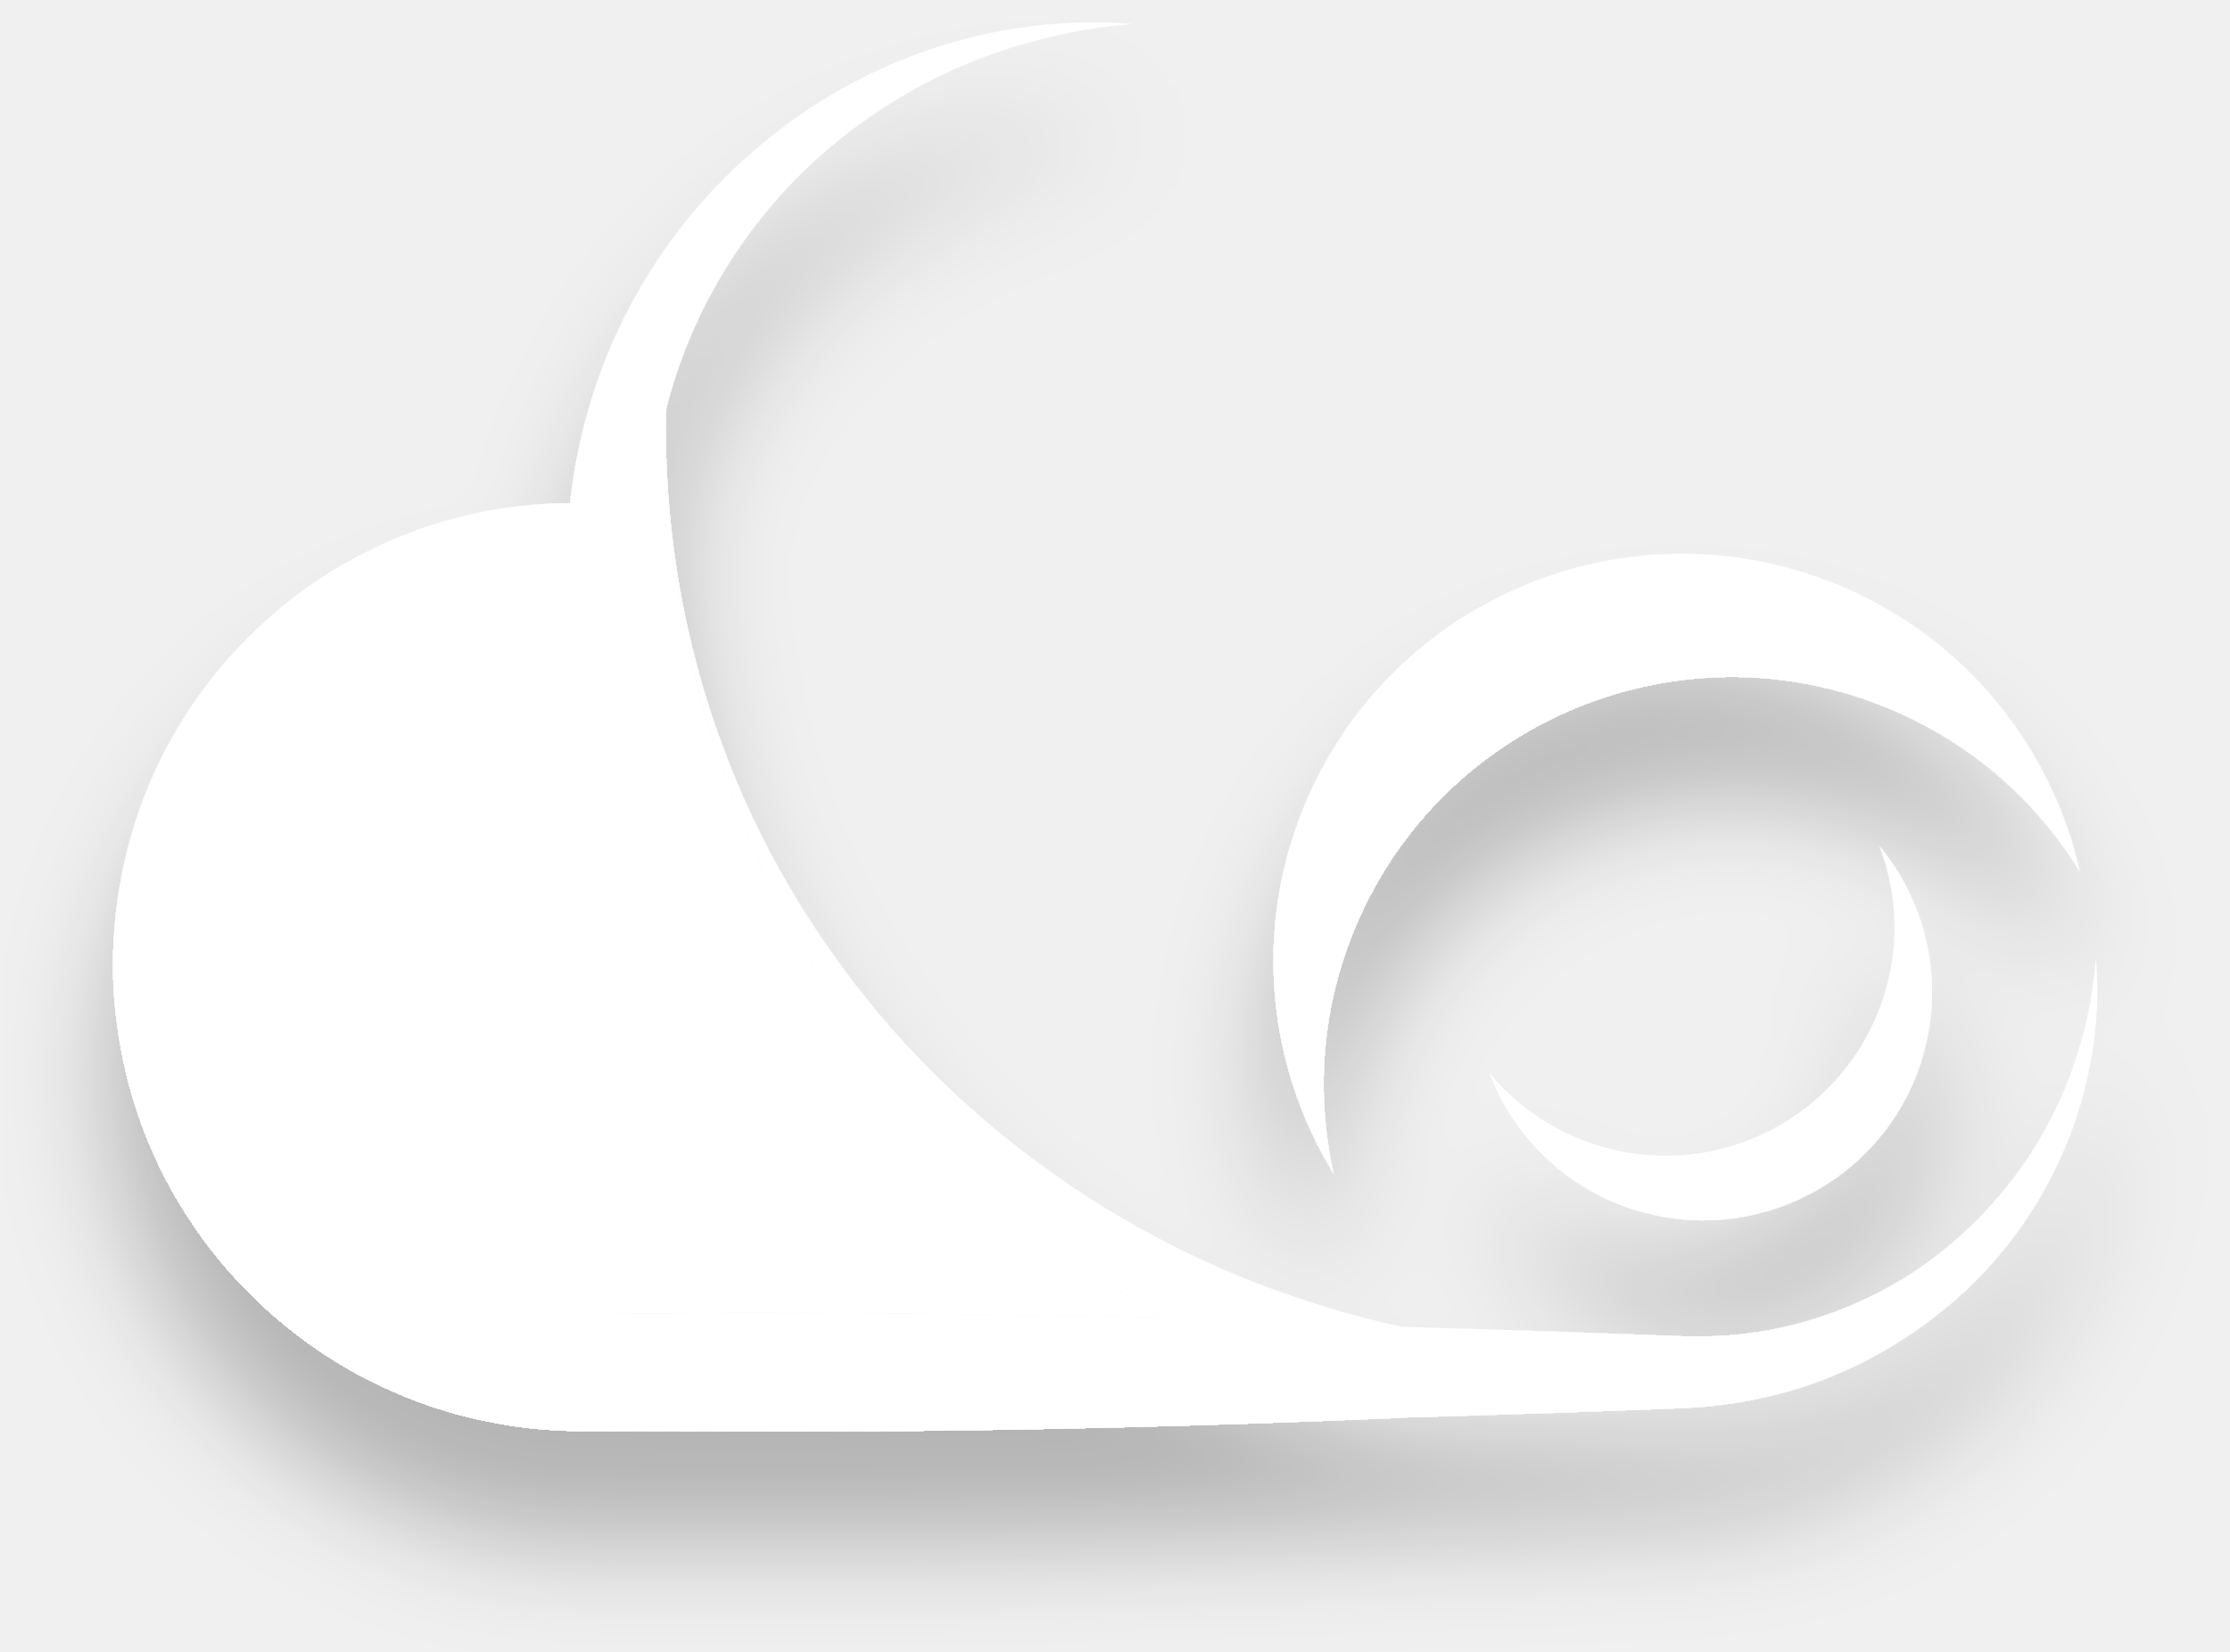
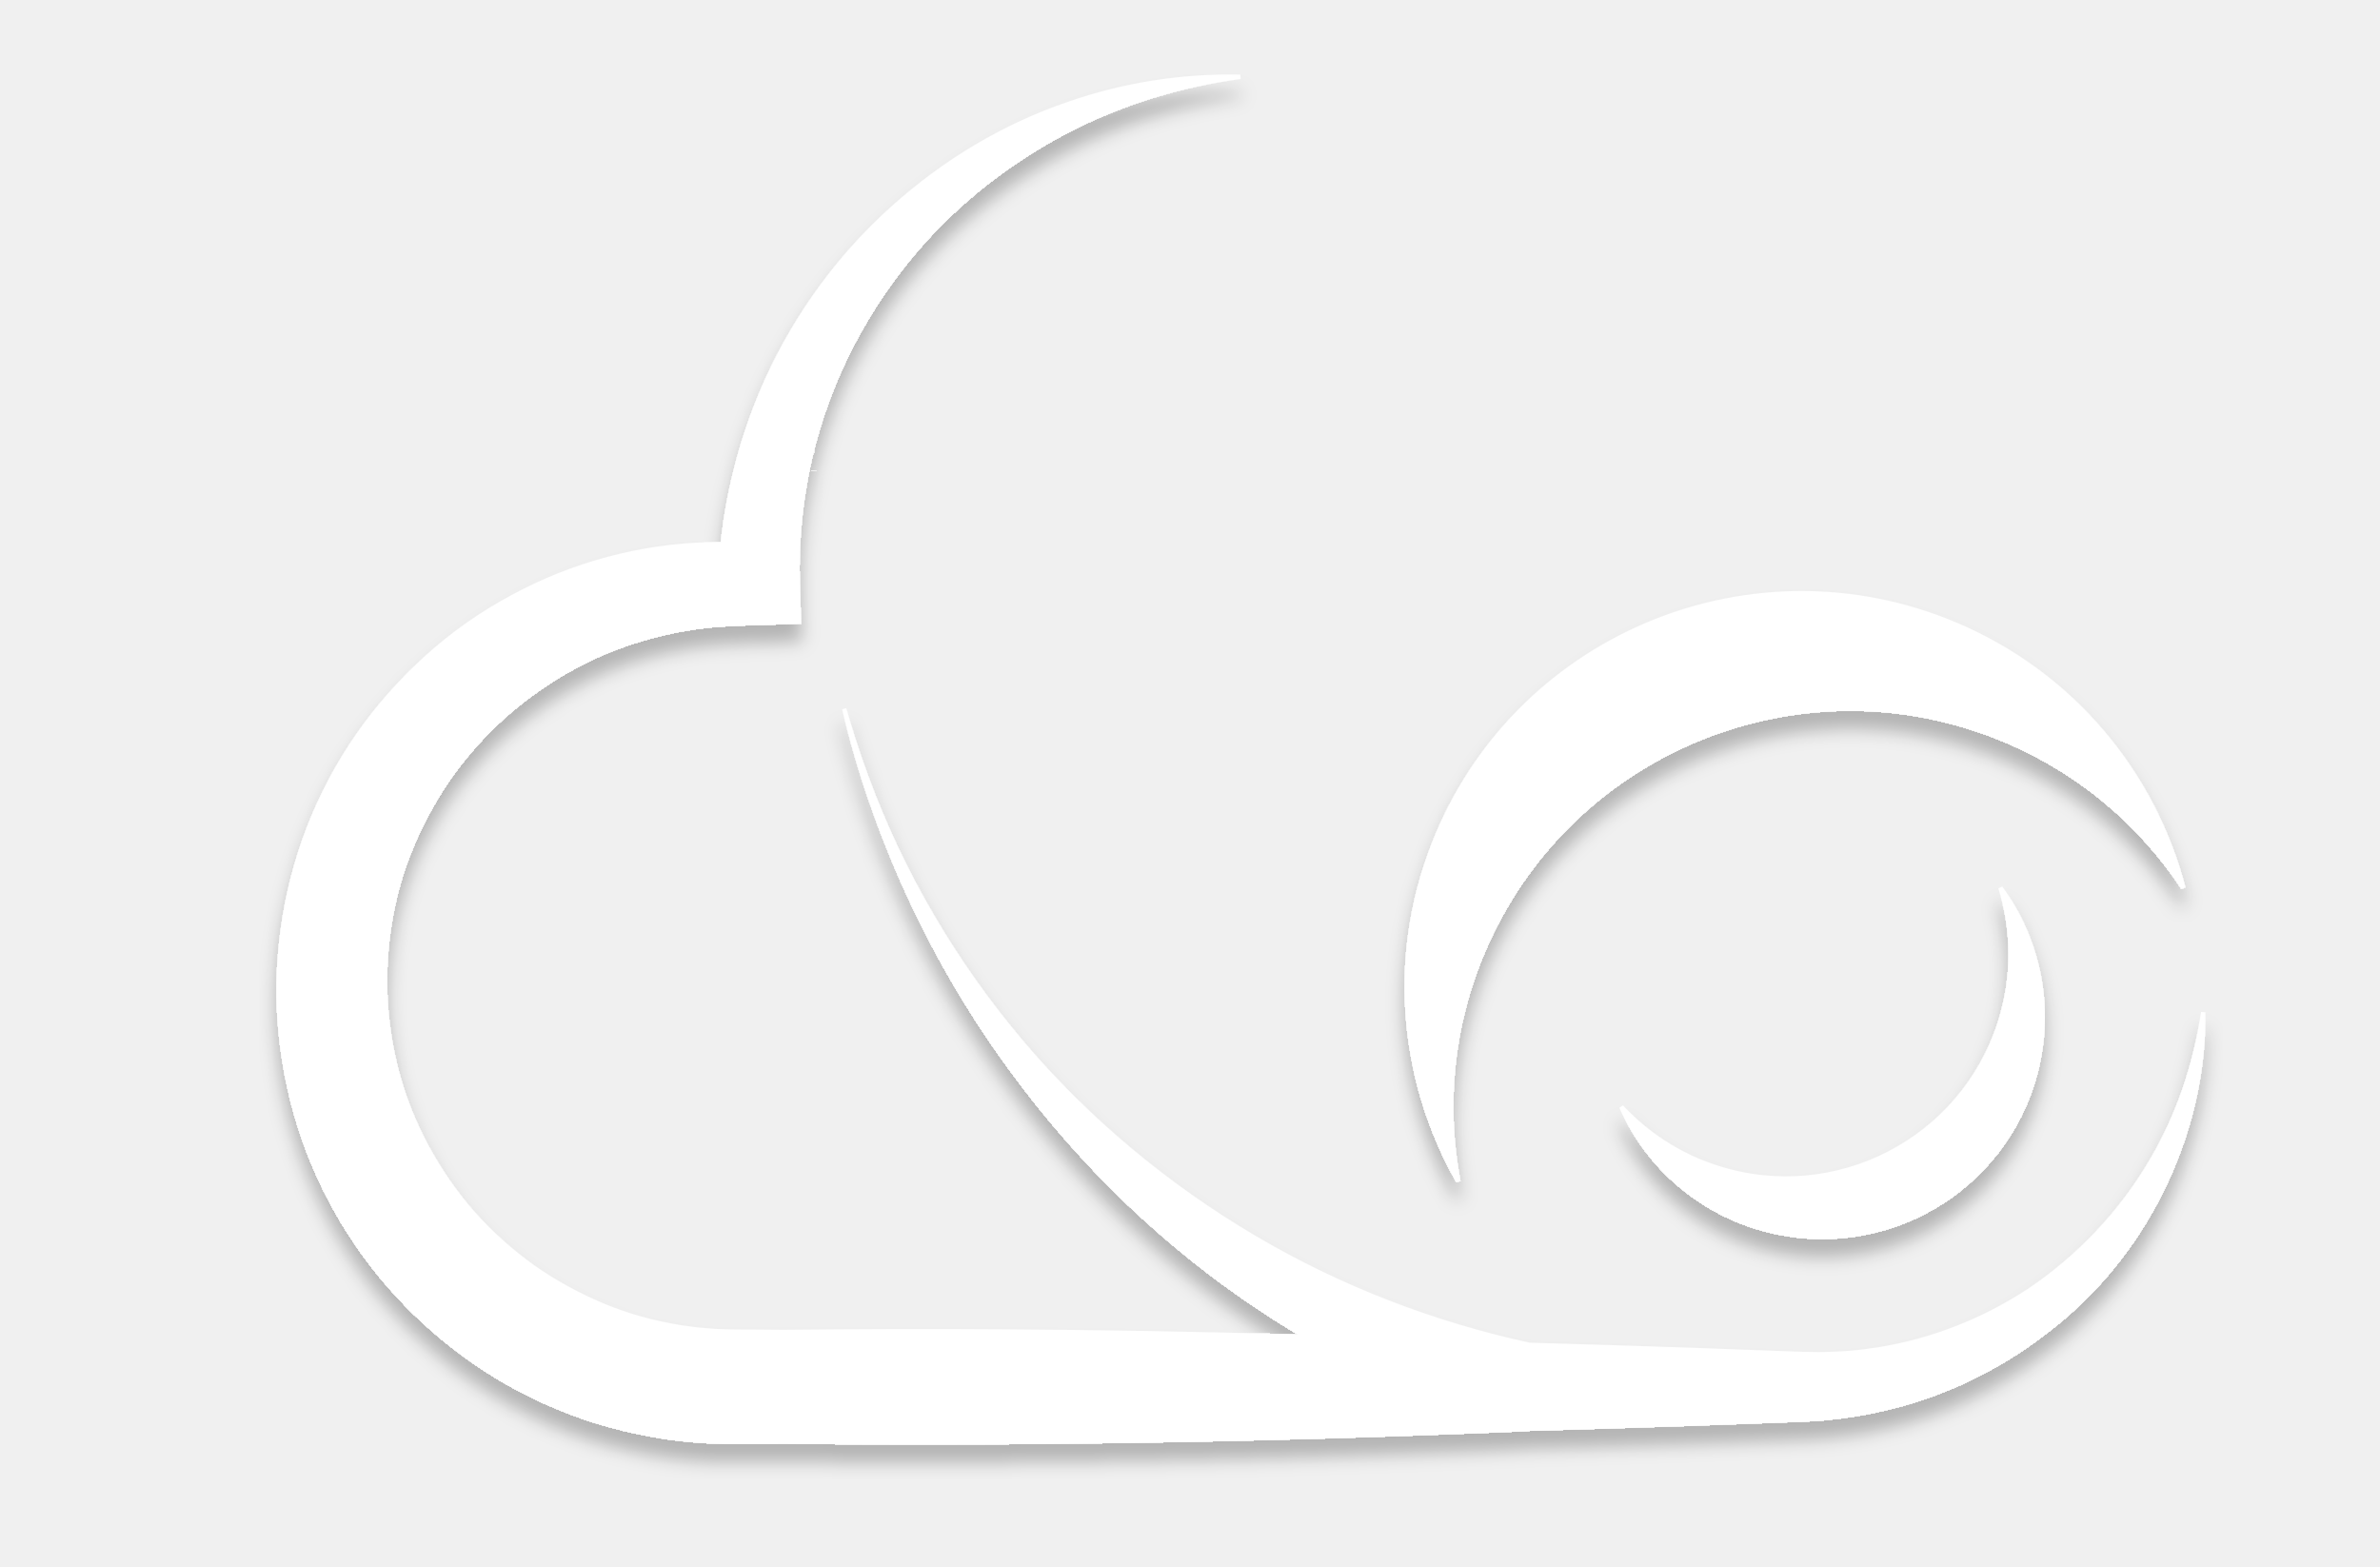
- <svg xmlns="http://www.w3.org/2000/svg" width="81" height="60" viewBox="0 0 81 60" fill="none">
-   <g filter="url(#filter0_d_1156_2)">
-     <path fill-rule="evenodd" clip-rule="evenodd" d="M42.262 47.887C38.599 47.786 34.937 47.718 31.275 47.697C30.193 47.689 29.11 47.685 28.027 47.685C25.88 47.685 23.731 47.7 21.584 47.725C21.497 47.728 21.415 47.73 21.337 47.73C21.028 47.73 20.774 47.71 20.488 47.704L19.965 47.688C19.791 47.683 19.621 47.645 19.448 47.625C19.105 47.569 18.754 47.55 18.416 47.471L17.396 47.239C16.054 46.853 14.771 46.257 13.587 45.49C11.21 43.952 9.367 41.595 8.321 38.891C7.833 37.525 7.542 36.076 7.475 34.596L7.469 33.483C7.496 33.114 7.54 32.745 7.574 32.373C7.59 31.997 7.698 31.639 7.762 31.27L7.872 30.717L8.036 30.18C8.456 28.737 9.112 27.342 10.009 26.101C10.893 24.851 11.986 23.735 13.238 22.809C15.703 21.018 18.761 20.055 21.9 20.055C21.976 20.055 22.052 20.055 22.128 20.056L22.131 20.057L22.139 20.056C22.252 20.053 22.341 19.96 22.338 19.847C22.295 18.253 22.463 16.651 22.83 15.09C23.201 13.578 23.766 12.111 24.501 10.731C24.286 12.346 24.174 13.975 24.181 15.603L24.181 15.607L24.181 15.613C24.173 19.492 24.778 23.369 25.949 27.083C27.134 30.793 28.88 34.346 31.166 37.558C33.445 40.772 36.24 43.665 39.472 46.034C40.369 46.694 41.303 47.309 42.262 47.887Z" fill="white" />
-     <path fill-rule="evenodd" clip-rule="evenodd" d="M68.679 25.761C71.645 27.011 73.987 29.114 75.547 31.66C74.53 27.168 71.435 23.213 66.858 21.283C59.315 18.102 50.616 21.624 47.428 29.149C45.493 33.715 46.036 38.703 48.444 42.632C47.785 39.721 47.996 36.585 49.249 33.627C52.437 26.102 61.136 22.58 68.679 25.761Z" fill="white" />
-     <path fill-rule="evenodd" clip-rule="evenodd" d="M58.363 41.7C56.619 41.237 55.155 40.252 54.091 38.96C55.005 41.375 57.032 43.329 59.723 44.044C64.157 45.222 68.712 42.59 69.896 38.165C70.614 35.48 69.925 32.753 68.282 30.759C68.875 32.324 69.002 34.081 68.536 35.821C67.352 40.246 62.798 42.878 58.363 41.7Z" fill="white" />
-     <path fill-rule="evenodd" clip-rule="evenodd" d="M76.129 34.845C75.936 37.169 75.246 39.407 74.103 41.351C72.962 43.295 71.389 44.94 69.573 46.167C67.741 47.376 65.663 48.151 63.54 48.427C63.01 48.502 62.475 48.531 61.943 48.543C61.676 48.551 61.409 48.537 61.144 48.537L60.277 48.506L56.79 48.378C54.836 48.311 52.882 48.252 50.927 48.196C47.362 47.419 43.882 46.089 40.683 44.202C37.441 42.289 34.472 39.834 31.998 36.913C29.528 33.993 27.533 30.628 26.208 26.994C24.863 23.367 24.195 19.487 24.181 15.607L24.181 15.613C24.172 19.492 24.778 23.37 25.949 27.083C27.133 30.793 28.879 34.346 31.166 37.558C33.445 40.772 36.239 43.665 39.471 46.034C40.369 46.694 41.302 47.309 42.261 47.887C38.599 47.786 34.937 47.718 31.275 47.697C28.527 47.676 25.779 47.688 23.031 47.714L21.923 47.705L21.487 47.703C21.343 47.703 21.189 47.704 21.073 47.698C20.824 47.687 20.573 47.693 20.325 47.666C20.076 47.647 19.827 47.629 19.581 47.591C19.333 47.564 19.087 47.522 18.843 47.475C17.864 47.293 16.907 46.997 16.001 46.588C15.096 46.177 14.225 45.683 13.431 45.081C12.636 44.48 11.909 43.789 11.267 43.027C10 41.489 9.059 39.676 8.602 37.731C8.133 35.793 8.126 33.726 8.562 31.768C8.778 30.787 9.121 29.834 9.566 28.928C10.008 28.022 10.548 27.156 11.194 26.371C12.476 24.793 14.133 23.511 15.996 22.643C16.929 22.213 17.917 21.9 18.93 21.689C19.437 21.579 19.952 21.512 20.47 21.458L21.256 21.41L22.128 21.382L23.71 21.332L23.663 19.847C23.61 18.18 23.783 16.5 24.191 14.868C24.187 15.113 24.18 15.358 24.181 15.603L24.181 15.607C24.182 15.349 24.192 15.091 24.199 14.834C24.349 14.236 24.53 13.644 24.745 13.063C25.54 10.88 26.776 8.838 28.359 7.074C29.948 5.313 31.902 3.859 34.075 2.785C36.255 1.725 38.663 1.072 41.151 0.87C38.664 0.67 36.099 0.991 33.681 1.833C31.255 2.657 28.992 4.016 27.057 5.767C25.114 7.512 23.522 9.678 22.408 12.09C21.517 14.032 20.938 16.134 20.705 18.281C20.57 18.28 20.434 18.28 20.299 18.282C19.658 18.306 19.015 18.35 18.377 18.445C17.1 18.629 15.841 18.966 14.634 19.444C13.431 19.928 12.279 20.549 11.21 21.296C10.145 22.047 9.173 22.931 8.304 23.909C6.565 25.864 5.291 28.253 4.64 30.813C4.313 32.091 4.134 33.409 4.106 34.729C4.081 36.048 4.224 37.375 4.509 38.669C5.072 41.263 6.274 43.716 7.963 45.765C9.658 47.807 11.815 49.474 14.257 50.537C15.473 51.076 16.754 51.465 18.062 51.7C18.389 51.761 18.716 51.815 19.046 51.85C19.375 51.897 19.706 51.921 20.037 51.943C20.367 51.974 20.699 51.97 21.03 51.98L21.487 51.983L21.923 51.982L23.033 51.972C25.78 51.999 28.527 52.01 31.275 51.99C37.736 51.952 44.197 51.783 50.659 51.509L50.805 51.503C50.837 51.502 50.867 51.494 50.898 51.491C52.862 51.435 54.826 51.376 56.79 51.309L60.277 51.18L61.153 51.147C61.468 51.125 61.783 51.118 62.096 51.081C62.723 51.014 63.346 50.925 63.959 50.784C66.42 50.264 68.709 49.116 70.611 47.558C74.457 44.458 76.531 39.501 76.129 34.845Z" fill="white" />
+ <svg xmlns="http://www.w3.org/2000/svg" width="547" height="360" viewBox="0 0 547 360" fill="none">
+   <g filter="url(#filter0_d_1196_2)">
+     <path d="M187.031 108.168L187.031 108.133" stroke="white" />
+     <path d="M330.489 191.627C349.992 145.596 403.21 124.051 449.355 143.508C476.352 154.891 494.922 177.791 501.795 204.052C492.176 189.459 478.285 177.441 460.949 170.131C414.297 150.46 360.492 172.241 340.773 218.781C333.445 236.076 331.879 254.352 335.171 271.506C321.757 247.892 319.078 218.558 330.489 191.627Z" fill="white" stroke="white" />
+     <path d="M467.759 246.764C460.548 273.717 432.805 289.752 405.791 282.576C390.449 278.5 378.655 267.81 372.64 254.397C379.037 261.291 387.395 266.528 397.169 269.124C424.715 276.442 453.006 260.093 460.36 232.605C462.969 222.851 462.58 213.009 459.774 204.039C468.436 215.923 471.854 231.455 467.759 246.764Z" fill="white" stroke="white" />
+     <path d="M245.635 23.877C258.398 19.429 271.836 17.358 285.059 17.655C271.943 19.387 259.283 23.163 247.673 28.814L247.67 28.815C234.25 35.443 222.18 44.425 212.36 55.306L212.359 55.307C202.583 66.208 194.944 78.824 190.034 92.309C188.701 95.904 187.587 99.56 186.656 103.252L186.643 103.306L186.642 103.362C186.641 103.397 186.639 103.433 186.638 103.468L186.606 103.464C184.086 113.55 183.021 123.935 183.345 134.23L183.615 142.867L174.385 143.159L169.022 143.328L169.016 143.329H169.008L164.174 143.626L164.163 143.627L164.153 143.628C161.358 143.917 158.566 144.271 155.808 144.811L154.632 145.053C148.366 146.359 142.25 148.296 136.47 150.962L136.469 150.963C124.945 156.332 114.69 164.26 106.759 174.03C102.754 178.889 99.416 184.25 96.681 189.857C93.926 195.459 91.8 201.359 90.464 207.438C87.77 219.551 87.81 232.341 90.709 244.342V244.343C93.545 256.388 99.368 267.606 107.205 277.12L107.208 277.124C111.183 281.842 115.685 286.114 120.601 289.833V289.834C125.522 293.566 130.911 296.625 136.505 299.162H136.506C142.119 301.696 148.039 303.531 154.099 304.653V304.654C155.606 304.946 157.129 305.206 158.671 305.375C160.199 305.609 161.739 305.721 163.256 305.834V305.835C164.8 306.003 166.403 305.971 167.891 306.037V306.038C168.619 306.072 169.582 306.066 170.459 306.07H170.46L173.139 306.077V306.078L179.954 306.135H179.964C196.865 305.973 213.766 305.904 230.665 306.027H230.666C253.188 306.158 275.712 306.575 298.235 307.197L300.136 307.25L298.507 306.269C292.619 302.724 286.891 298.945 281.383 294.898V294.897C261.548 280.36 244.393 262.6 230.404 242.873V242.872L229.098 241.017C215.704 221.794 205.426 200.637 198.382 178.573C196.749 173.395 195.297 168.164 194.026 162.894C195.281 167.397 196.692 171.854 198.265 176.252L199.03 178.354C207.201 200.761 219.505 221.512 234.733 239.515C249.99 257.528 268.3 272.67 288.285 284.462C308.013 296.099 329.471 304.3 351.45 309.088L351.495 309.099L351.542 309.1C363.563 309.445 375.583 309.803 387.603 310.215V310.216L409.051 311.007H409.052L414.385 311.197L414.394 311.198H414.402C415.994 311.2 417.689 311.286 419.33 311.236C422.614 311.162 425.925 310.984 429.211 310.514L429.21 310.513C442.344 308.809 455.198 304.016 466.525 296.535L466.53 296.532C477.766 288.946 487.491 278.774 494.549 266.747L494.55 266.748C500.61 256.443 504.605 244.805 506.378 232.646C506.666 259.266 494.171 286.677 472.324 304.289L472.321 304.291C460.68 313.827 446.669 320.852 431.615 324.031L431.606 324.033C427.866 324.891 424.05 325.438 420.208 325.849L420.202 325.85C418.295 326.076 416.405 326.115 414.439 326.25L409.05 326.457L387.604 327.248C375.523 327.662 363.442 328.024 351.359 328.371H351.342L351.324 328.373C351.212 328.384 351.098 328.403 351.015 328.416L350.786 328.442L349.885 328.478H349.884C310.144 330.165 270.404 331.207 230.666 331.437H230.665C213.768 331.56 196.871 331.492 179.972 331.33H179.963L173.139 331.387L170.463 331.394L167.662 331.378H167.663C165.597 331.314 163.598 331.341 161.585 331.153L161.572 331.152L160.049 331.044C158.529 330.931 157.018 330.795 155.516 330.583L155.508 330.581H155.499C153.486 330.363 151.483 330.038 149.48 329.665H149.478C141.473 328.226 133.627 325.841 126.185 322.544L126.182 322.542L124.786 321.922C110.419 315.395 97.705 305.438 87.653 293.326H87.652C77.314 280.784 69.959 265.768 66.508 249.892L66.507 249.891C64.764 241.962 63.888 233.844 64.045 225.77C64.215 217.691 65.311 209.621 67.314 201.792L67.315 201.792C71.298 186.125 79.093 171.501 89.737 159.533C95.06 153.545 101.01 148.129 107.532 143.537C114.071 138.965 121.123 135.164 128.491 132.201C135.875 129.272 143.583 127.21 151.397 126.086L151.4 126.085C155.3 125.503 159.236 125.233 163.171 125.089L163.17 125.088C163.989 125.078 164.819 125.079 165.649 125.081L166.099 125.082L166.147 124.634C167.574 111.482 171.12 98.607 176.579 86.709C183.405 71.934 193.156 58.664 205.056 47.973L205.057 47.972C216.913 37.248 230.776 28.92 245.632 23.878L245.635 23.877Z" fill="white" stroke="white" />
  </g>
  <defs>
-     <filter id="filter0_d_1156_2" x="0.104" y="0.812" width="80.075" height="59.188" filterUnits="userSpaceOnUse" color-interpolation-filters="sRGB">
+     <filter id="filter0_d_1196_2" x="59.527" y="17.125" width="451.359" height="322.875" filterUnits="userSpaceOnUse" color-interpolation-filters="sRGB">
      <feFlood flood-opacity="0" result="BackgroundImageFix" />
      <feColorMatrix in="SourceAlpha" type="matrix" values="0 0 0 0 0 0 0 0 0 0 0 0 0 0 0 0 0 0 127 0" result="hardAlpha" />
      <feOffset dy="4" />
      <feGaussianBlur stdDeviation="2" />
      <feComposite in2="hardAlpha" operator="out" />
      <feColorMatrix type="matrix" values="0 0 0 0 0 0 0 0 0 0 0 0 0 0 0 0 0 0 0.25 0" />
-       <feBlend mode="normal" in2="BackgroundImageFix" result="effect1_dropShadow_1156_2" />
-       <feBlend mode="normal" in="SourceGraphic" in2="effect1_dropShadow_1156_2" result="shape" />
+       <feBlend mode="normal" in2="BackgroundImageFix" result="effect1_dropShadow_1196_2" />
+       <feBlend mode="normal" in="SourceGraphic" in2="effect1_dropShadow_1196_2" result="shape" />
    </filter>
  </defs>
</svg>
